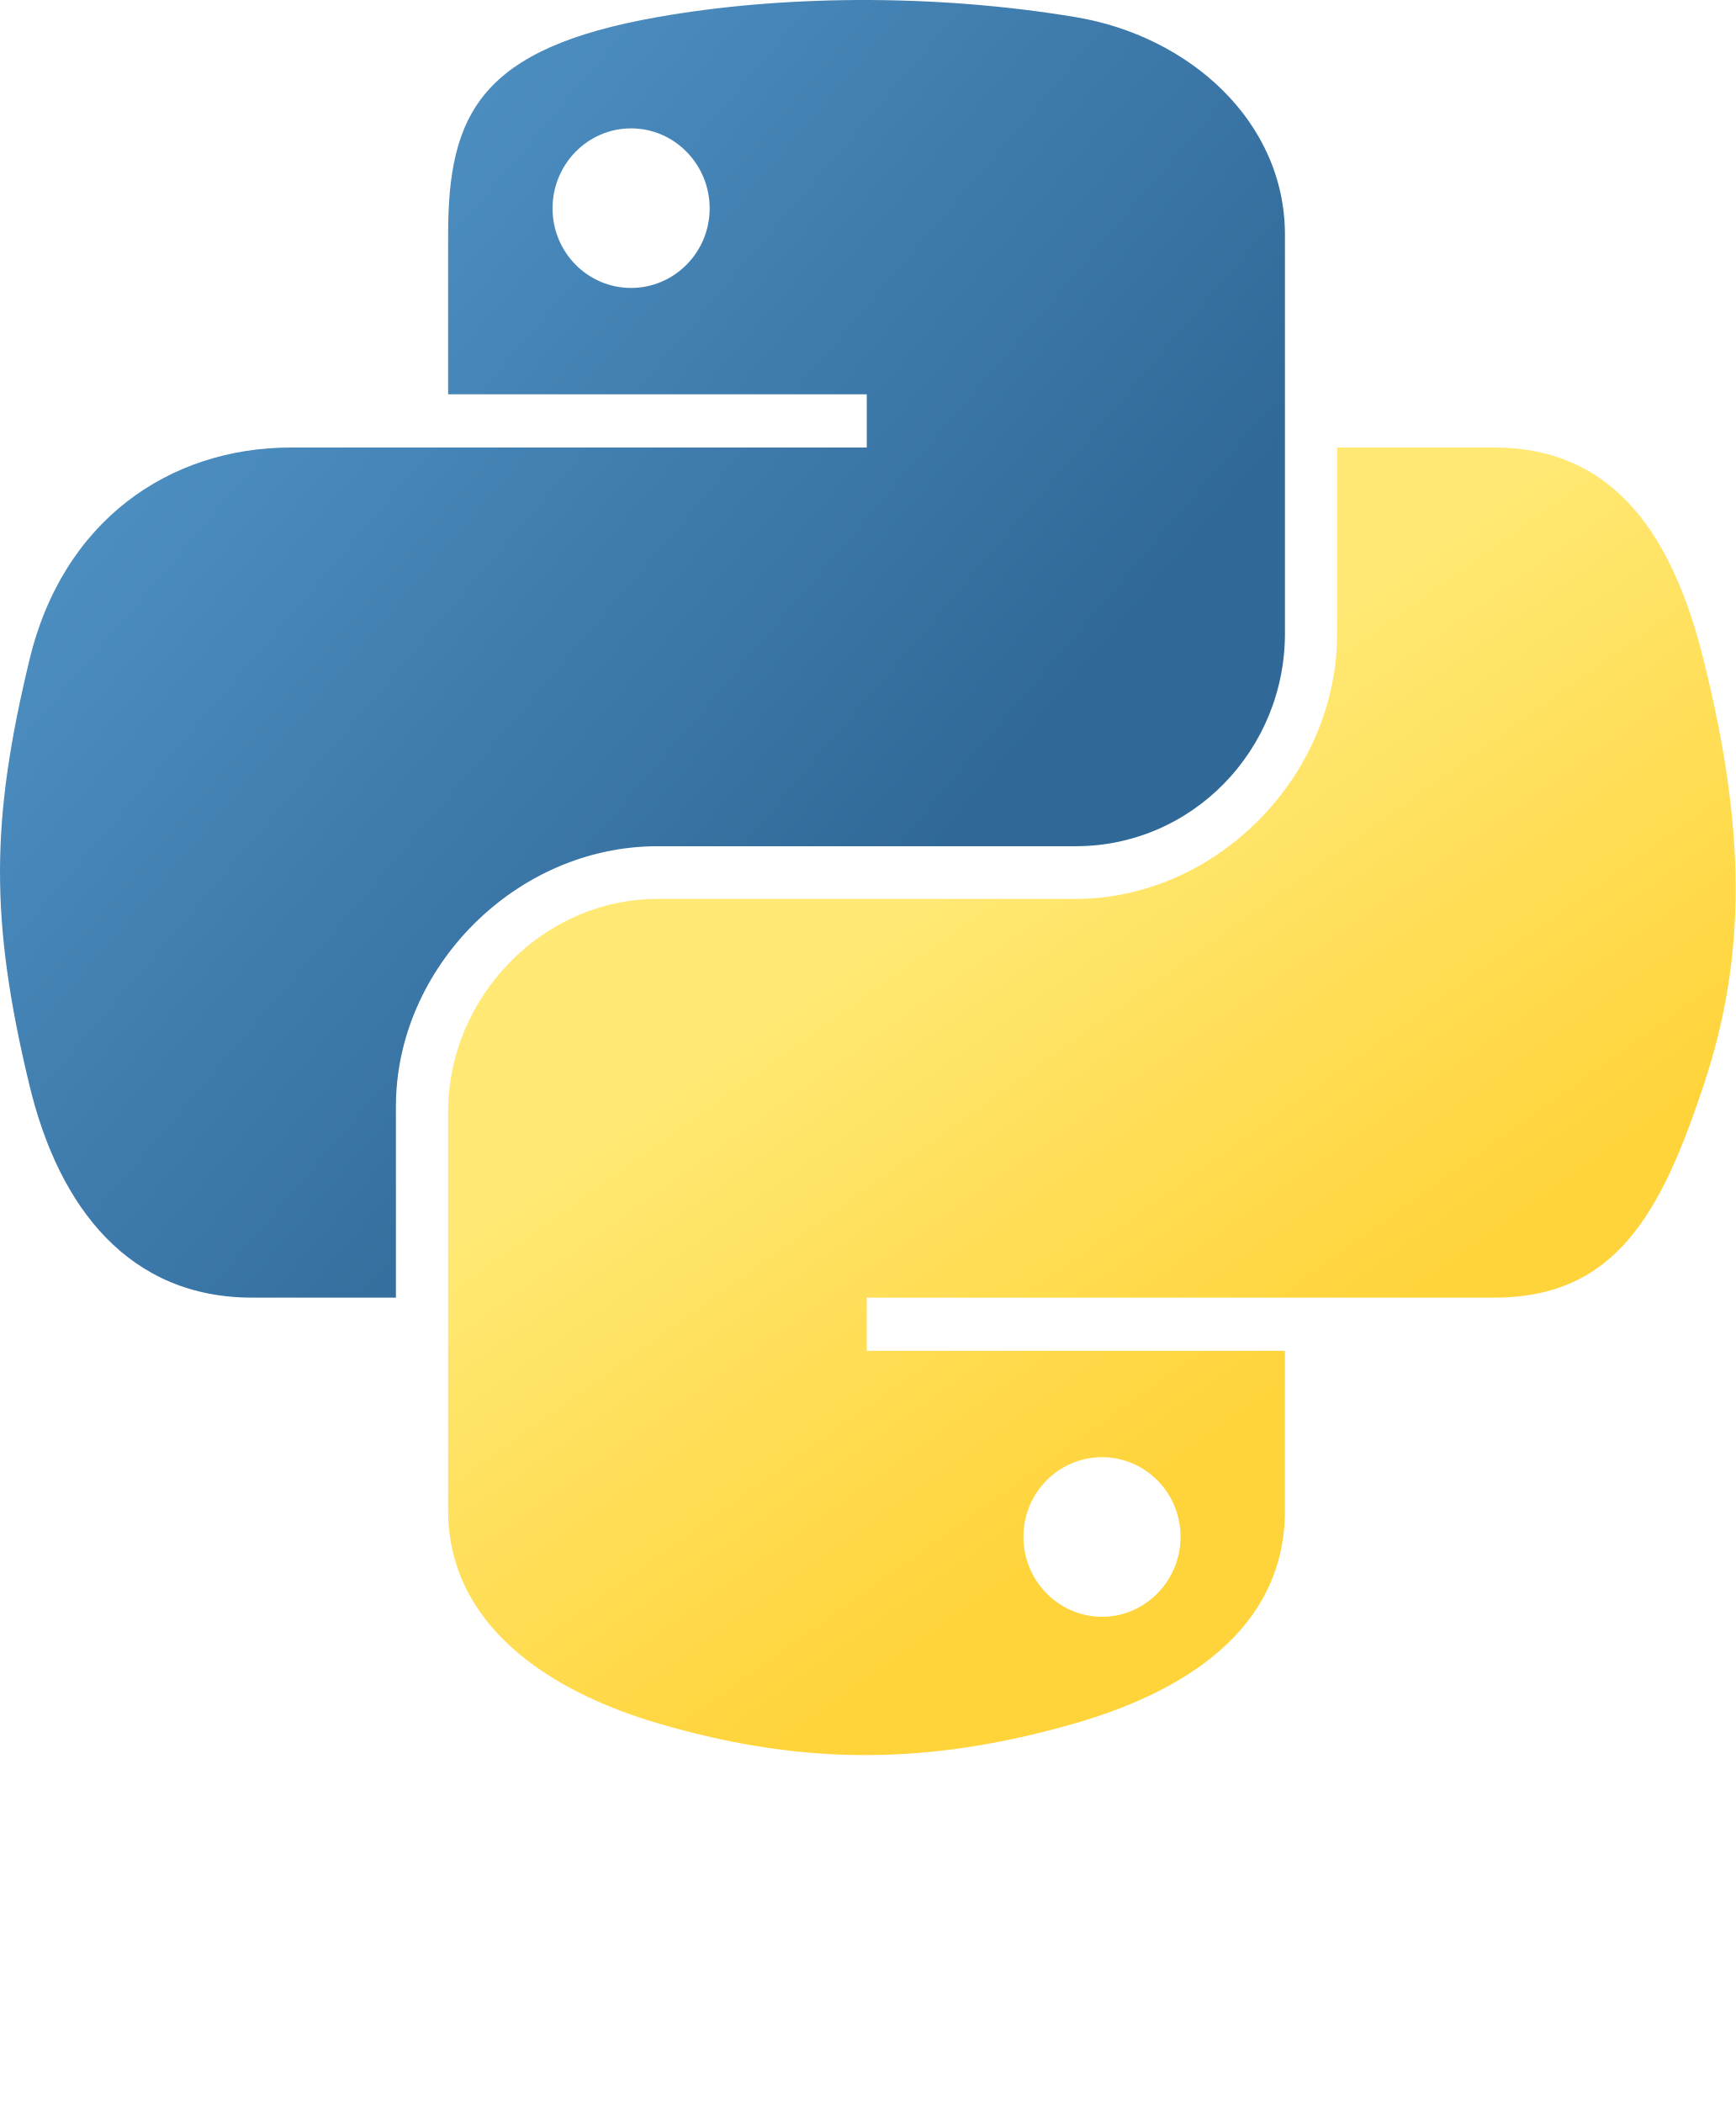
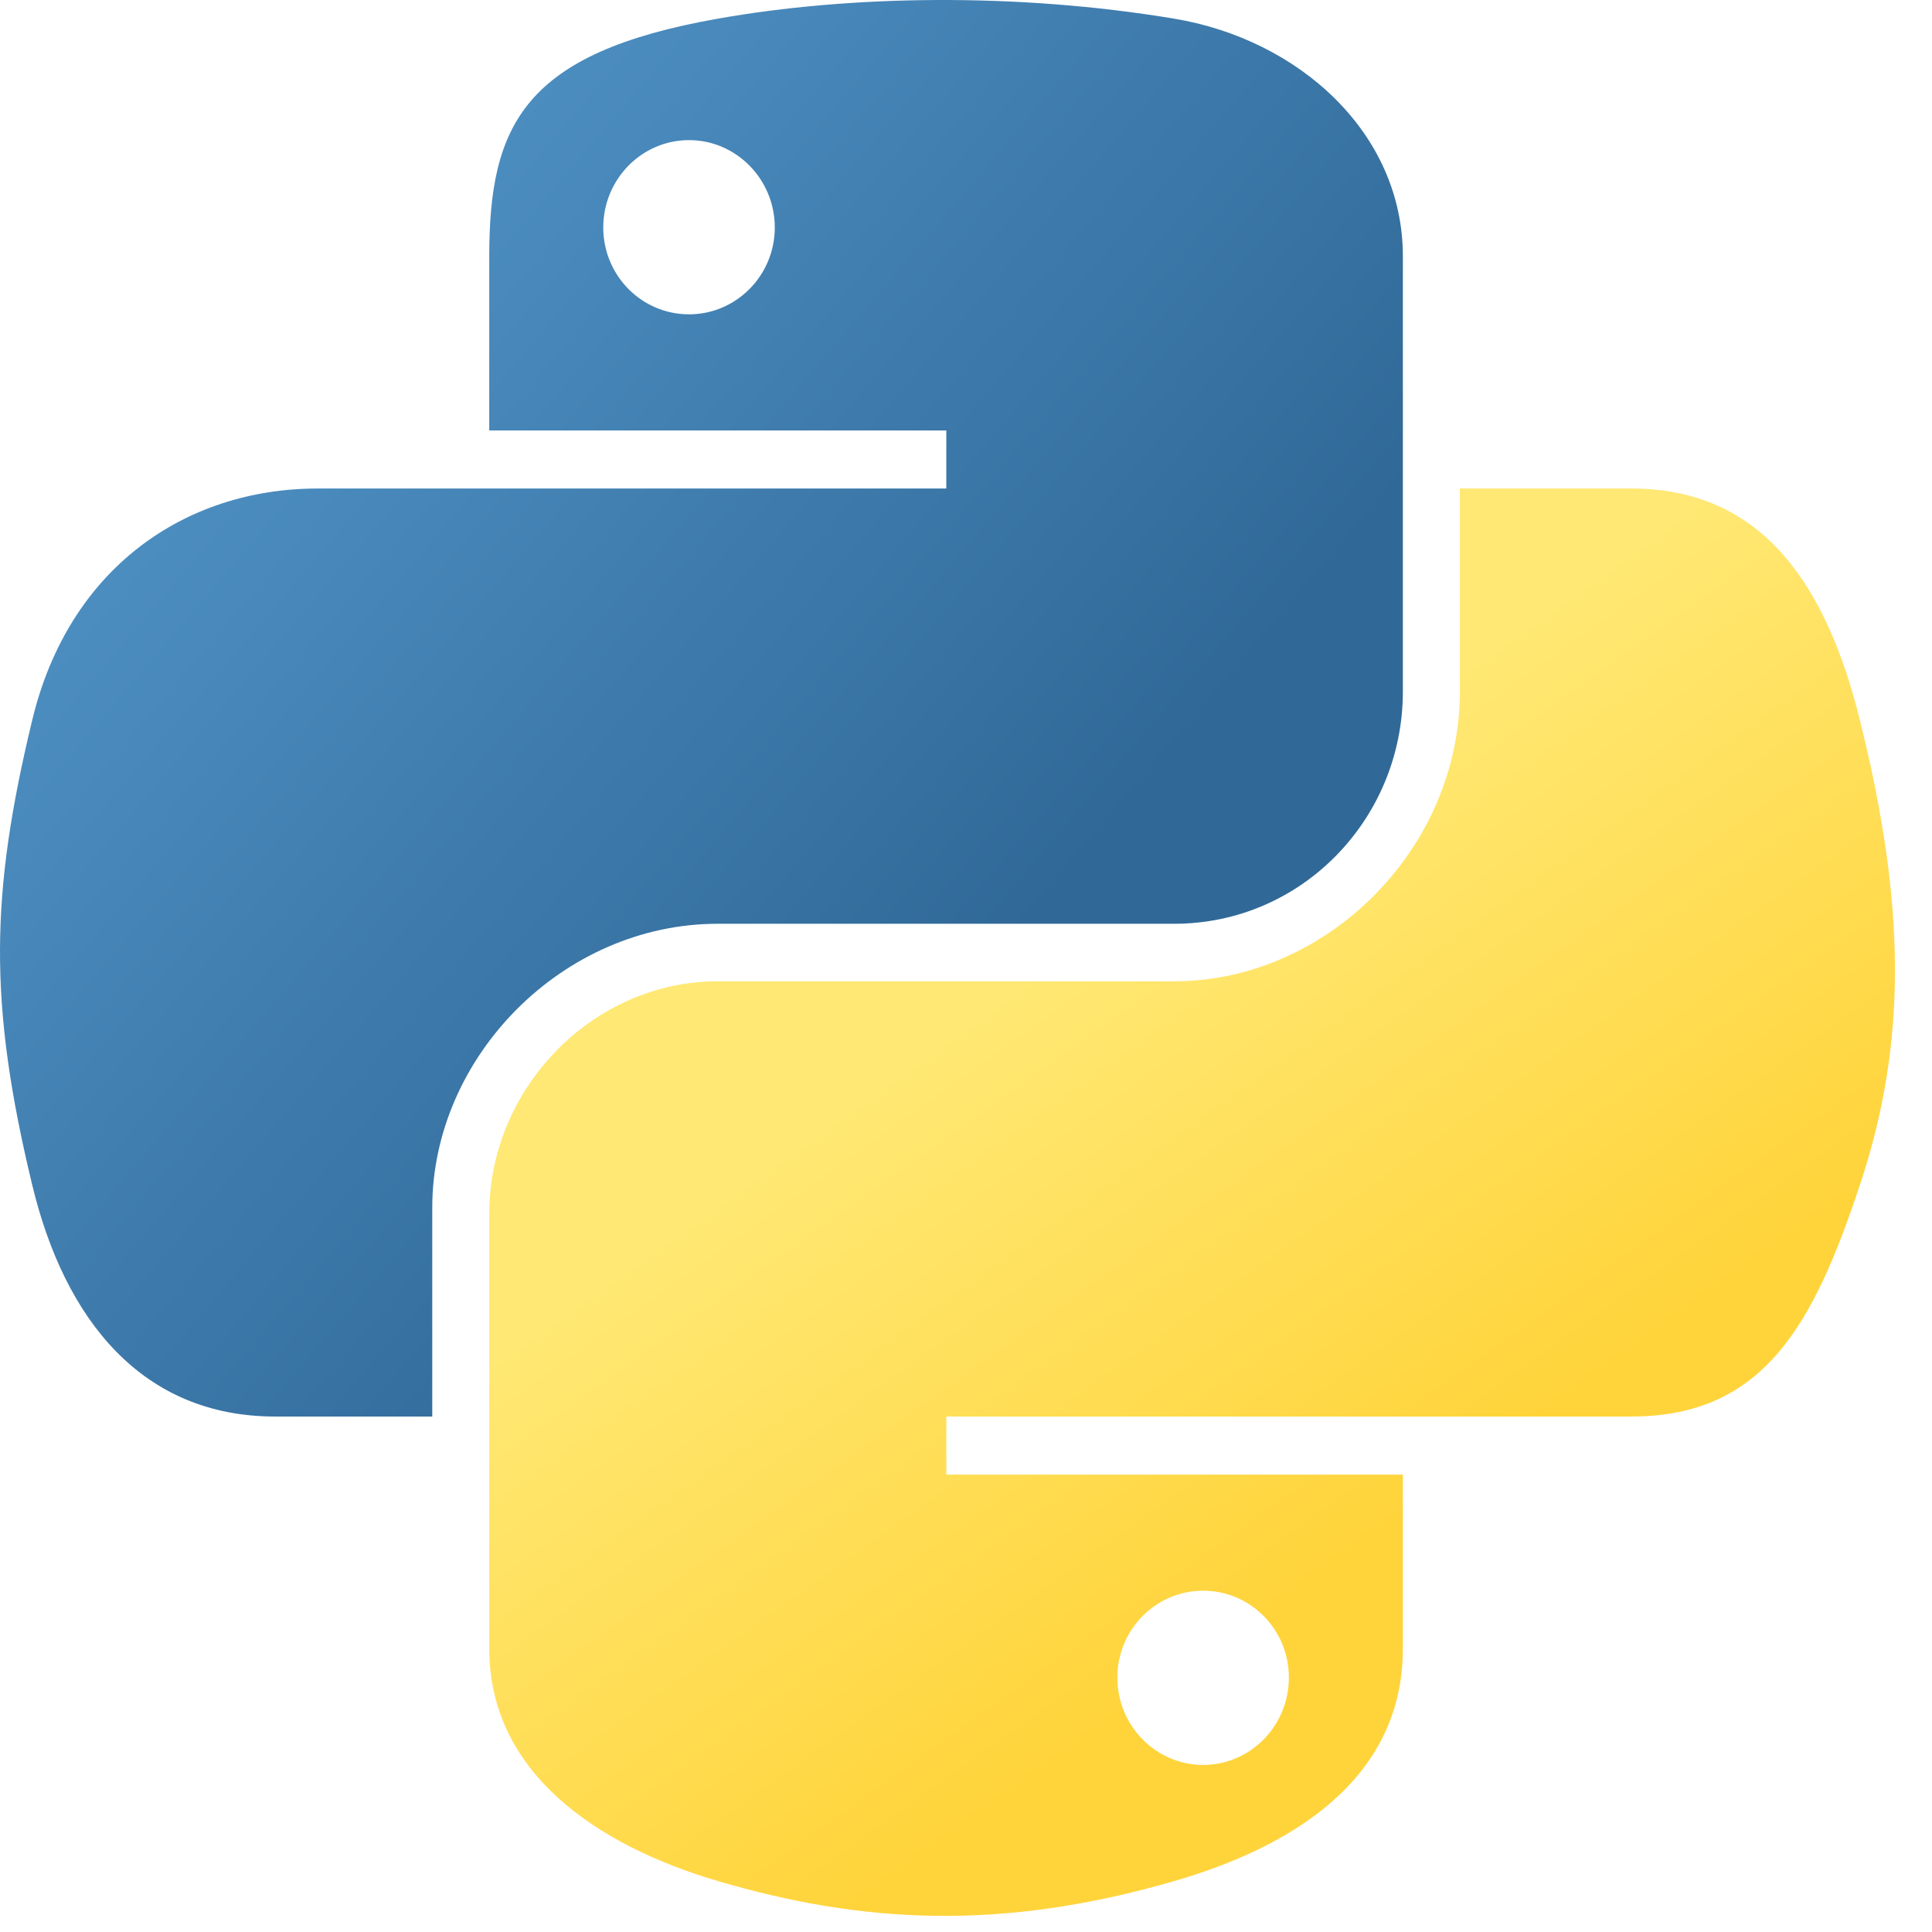
- <svg xmlns="http://www.w3.org/2000/svg" xmlns:xlink="http://www.w3.org/1999/xlink" version="1.0" id="svg2" width="83.371pt" height="101.001pt">
+ <svg xmlns="http://www.w3.org/2000/svg" xmlns:xlink="http://www.w3.org/1999/xlink" version="1.0" id="svg2" width="85pt" height="85pt">
  <defs id="defs4">
    <linearGradient id="linearGradient2795">
      <stop style="stop-color:#b8b8b8;stop-opacity:0.498;" offset="0" id="stop2797" />
      <stop style="stop-color:#7f7f7f;stop-opacity:0;" offset="1" id="stop2799" />
    </linearGradient>
    <linearGradient id="linearGradient2787">
      <stop style="stop-color:#7f7f7f;stop-opacity:0.5;" offset="0" id="stop2789" />
      <stop style="stop-color:#7f7f7f;stop-opacity:0;" offset="1" id="stop2791" />
    </linearGradient>
    <linearGradient id="linearGradient3676">
      <stop style="stop-color:#b2b2b2;stop-opacity:0.5;" offset="0" id="stop3678" />
      <stop style="stop-color:#b3b3b3;stop-opacity:0;" offset="1" id="stop3680" />
    </linearGradient>
    <linearGradient id="linearGradient3236">
      <stop style="stop-color:#f4f4f4;stop-opacity:1" offset="0" id="stop3244" />
      <stop style="stop-color:white;stop-opacity:1" offset="1" id="stop3240" />
    </linearGradient>
    <linearGradient id="linearGradient4671">
      <stop style="stop-color:#ffd43b;stop-opacity:1;" offset="0" id="stop4673" />
      <stop style="stop-color:#ffe873;stop-opacity:1" offset="1" id="stop4675" />
    </linearGradient>
    <linearGradient id="linearGradient4689">
      <stop style="stop-color:#5a9fd4;stop-opacity:1;" offset="0" id="stop4691" />
      <stop style="stop-color:#306998;stop-opacity:1;" offset="1" id="stop4693" />
    </linearGradient>
    <linearGradient x1="224.24" y1="144.757" x2="-65.309" y2="144.757" id="linearGradient2987" xlink:href="#linearGradient4671" gradientUnits="userSpaceOnUse" gradientTransform="translate(100.2702,99.61116)" />
    <linearGradient x1="172.942" y1="77.476" x2="26.67" y2="76.313" id="linearGradient2990" xlink:href="#linearGradient4689" gradientUnits="userSpaceOnUse" gradientTransform="translate(100.2702,99.61116)" />
    <linearGradient xlink:href="#linearGradient4689" id="linearGradient2587" gradientUnits="userSpaceOnUse" gradientTransform="translate(100.2702,99.61116)" x1="172.942" y1="77.476" x2="26.67" y2="76.313" />
    <linearGradient xlink:href="#linearGradient4671" id="linearGradient2589" gradientUnits="userSpaceOnUse" gradientTransform="translate(100.2702,99.61116)" x1="224.24" y1="144.757" x2="-65.309" y2="144.757" />
    <linearGradient xlink:href="#linearGradient4689" id="linearGradient2248" gradientUnits="userSpaceOnUse" gradientTransform="translate(100.2702,99.61116)" x1="172.942" y1="77.476" x2="26.67" y2="76.313" />
    <linearGradient xlink:href="#linearGradient4671" id="linearGradient2250" gradientUnits="userSpaceOnUse" gradientTransform="translate(100.2702,99.61116)" x1="224.24" y1="144.757" x2="-65.309" y2="144.757" />
    <linearGradient xlink:href="#linearGradient4671" id="linearGradient2255" gradientUnits="userSpaceOnUse" gradientTransform="matrix(0.562541,0,0,0.567972,-11.5974,-7.60954)" x1="224.24" y1="144.757" x2="-65.309" y2="144.757" />
    <linearGradient xlink:href="#linearGradient4689" id="linearGradient2258" gradientUnits="userSpaceOnUse" gradientTransform="matrix(0.562541,0,0,0.567972,-11.5974,-7.60954)" x1="172.942" y1="76.176" x2="26.67" y2="76.313" />
    <radialGradient xlink:href="#linearGradient2795" id="radialGradient2801" cx="61.519" cy="132.286" fx="61.519" fy="132.286" r="29.037" gradientTransform="matrix(1,0,0,0.177966,0,108.7434)" gradientUnits="userSpaceOnUse" />
    <linearGradient xlink:href="#linearGradient4671" id="linearGradient1475" gradientUnits="userSpaceOnUse" gradientTransform="matrix(0.562541,0,0,0.567972,-14.99112,-11.70237)" x1="150.961" y1="192.352" x2="112.031" y2="137.273" />
    <linearGradient xlink:href="#linearGradient4689" id="linearGradient1478" gradientUnits="userSpaceOnUse" gradientTransform="matrix(0.562541,0,0,0.567972,-14.99112,-11.70237)" x1="26.649" y1="20.604" x2="135.665" y2="114.398" />
    <radialGradient xlink:href="#linearGradient2795" id="radialGradient1480" gradientUnits="userSpaceOnUse" gradientTransform="matrix(1.7490565e-8,-0.239947,1.054668,3.7915457e-7,-83.7008,142.462)" cx="61.519" cy="132.286" fx="61.519" fy="132.286" r="29.037" />
  </defs>
  <path style="fill:url(#linearGradient1478);fill-opacity:1" d="M 54.919,9.1927421e-4 C 50.335,0.022 45.958,0.413 42.106,1.095 30.76,3.099 28.7,7.295 28.7,15.032 v 10.219 h 26.812 v 3.406 h -26.812 -10.062 c -7.792,0 -14.616,4.684 -16.75,13.594 -2.462,10.213 -2.571,16.586 0,27.25 1.906,7.938 6.458,13.594 14.25,13.594 h 9.219 v -12.25 c 0,-8.85 7.657,-16.656 16.75,-16.656 h 26.781 c 7.455,0 13.406,-6.138 13.406,-13.625 v -25.531 c 0,-7.266 -6.13,-12.725 -13.406,-13.937 C 64.282,0.328 59.502,-0.02 54.919,9.1927421e-4 Z m -14.5,8.219 c 2.77,0 5.031,2.299 5.031,5.125 -2e-6,2.816 -2.262,5.094 -5.031,5.094 -2.779,-1e-6 -5.031,-2.277 -5.031,-5.094 -10e-7,-2.826 2.252,-5.125 5.031,-5.125 z" id="path1948" />
  <path style="fill:url(#linearGradient1475);fill-opacity:1" d="m 85.638,28.657 v 11.906 c 0,9.231 -7.826,17 -16.75,17 h -26.781 c -7.336,0 -13.406,6.278 -13.406,13.625 v 25.531 c 0,7.266 6.319,11.54 13.406,13.625 8.487,2.496 16.626,2.947 26.781,0 6.75,-1.954 13.406,-5.888 13.406,-13.625 V 86.501 h -26.781 v -3.406 h 26.781 13.406 c 7.792,0 10.696,-5.435 13.406,-13.594 2.799,-8.399 2.68,-16.476 0,-27.25 -1.926,-7.757 -5.604,-13.594 -13.406,-13.594 z m -15.062,64.656 c 2.779,3e-6 5.031,2.277 5.031,5.094 -2e-6,2.826 -2.252,5.125 -5.031,5.125 -2.77,0 -5.031,-2.299 -5.031,-5.125 2e-6,-2.816 2.262,-5.094 5.031,-5.094 z" id="path1950" />
</svg>
